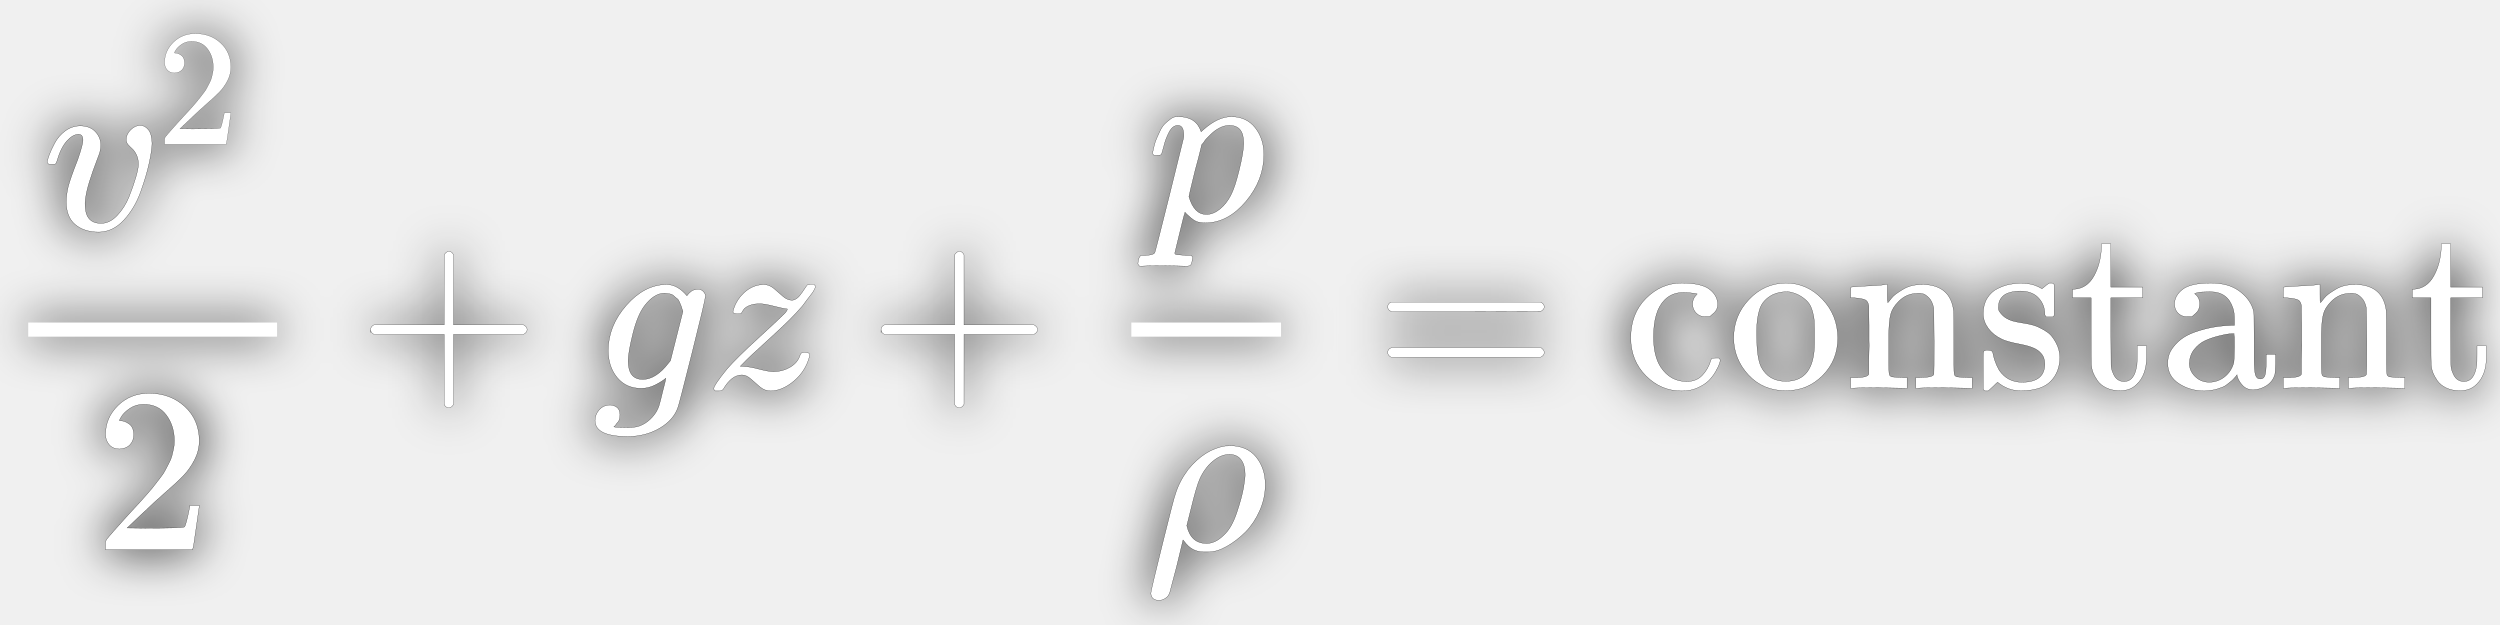
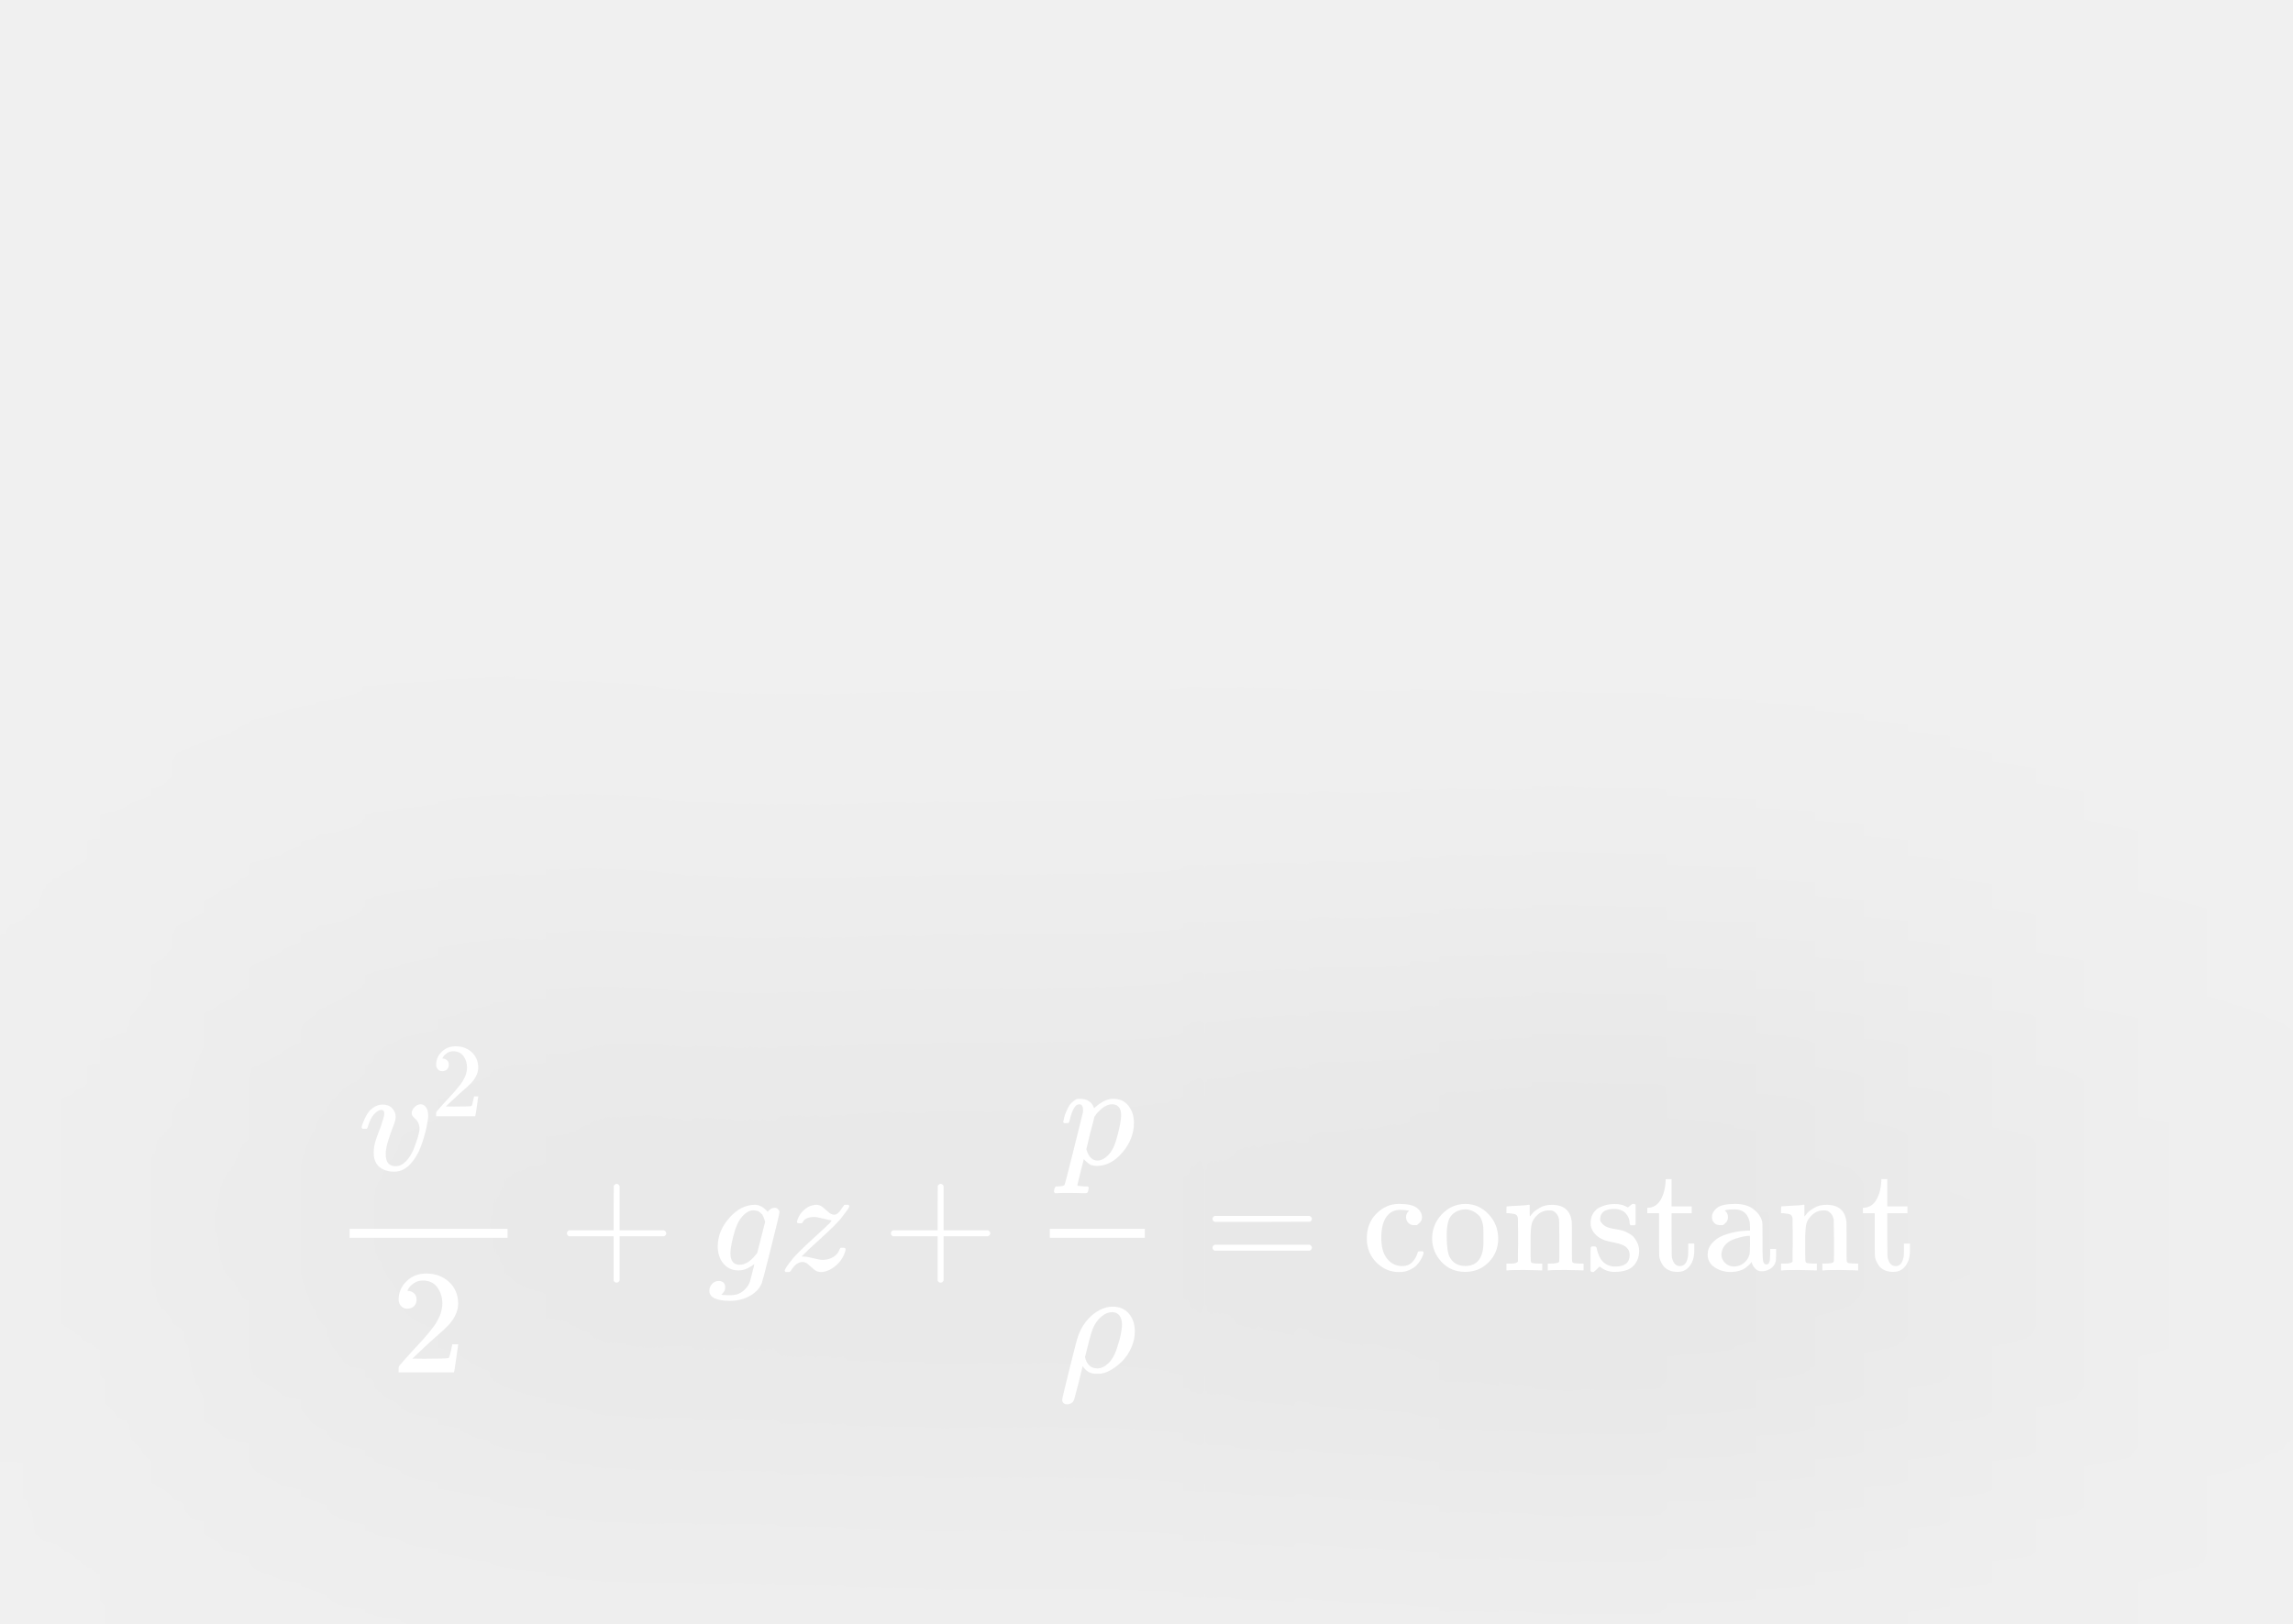
- <svg xmlns="http://www.w3.org/2000/svg" xmlns:xlink="http://www.w3.org/1999/xlink" width="24.707ex" height="6.176ex" style="vertical-align: -2.338ex;" viewBox="0 -1652.5 10637.9 2659.1" role="img" focusable="false" aria-labelledby="MathJax-SVG-1-Title">
-   <defs aria-hidden="true">
-     <path stroke-width="1" id="E1-MJMATHI-76" d="M173 380Q173 405 154 405Q130 405 104 376T61 287Q60 286 59 284T58 281T56 279T53 278T49 278T41 278H27Q21 284 21 287Q21 294 29 316T53 368T97 419T160 441Q202 441 225 417T249 361Q249 344 246 335Q246 329 231 291T200 202T182 113Q182 86 187 69Q200 26 250 26Q287 26 319 60T369 139T398 222T409 277Q409 300 401 317T383 343T365 361T357 383Q357 405 376 424T417 443Q436 443 451 425T467 367Q467 340 455 284T418 159T347 40T241 -11Q177 -11 139 22Q102 54 102 117Q102 148 110 181T151 298Q173 362 173 380Z" />
-     <path stroke-width="1" id="E1-MJMAIN-32" d="M109 429Q82 429 66 447T50 491Q50 562 103 614T235 666Q326 666 387 610T449 465Q449 422 429 383T381 315T301 241Q265 210 201 149L142 93L218 92Q375 92 385 97Q392 99 409 186V189H449V186Q448 183 436 95T421 3V0H50V19V31Q50 38 56 46T86 81Q115 113 136 137Q145 147 170 174T204 211T233 244T261 278T284 308T305 340T320 369T333 401T340 431T343 464Q343 527 309 573T212 619Q179 619 154 602T119 569T109 550Q109 549 114 549Q132 549 151 535T170 489Q170 464 154 447T109 429Z" />
-     <path stroke-width="1" id="E1-MJMAIN-2B" d="M56 237T56 250T70 270H369V420L370 570Q380 583 389 583Q402 583 409 568V270H707Q722 262 722 250T707 230H409V-68Q401 -82 391 -82H389H387Q375 -82 369 -68V230H70Q56 237 56 250Z" />
-     <path stroke-width="1" id="E1-MJMATHI-67" d="M311 43Q296 30 267 15T206 0Q143 0 105 45T66 160Q66 265 143 353T314 442Q361 442 401 394L404 398Q406 401 409 404T418 412T431 419T447 422Q461 422 470 413T480 394Q480 379 423 152T363 -80Q345 -134 286 -169T151 -205Q10 -205 10 -137Q10 -111 28 -91T74 -71Q89 -71 102 -80T116 -111Q116 -121 114 -130T107 -144T99 -154T92 -162L90 -164H91Q101 -167 151 -167Q189 -167 211 -155Q234 -144 254 -122T282 -75Q288 -56 298 -13Q311 35 311 43ZM384 328L380 339Q377 350 375 354T369 368T359 382T346 393T328 402T306 405Q262 405 221 352Q191 313 171 233T151 117Q151 38 213 38Q269 38 323 108L331 118L384 328Z" />
-     <path stroke-width="1" id="E1-MJMATHI-7A" d="M347 338Q337 338 294 349T231 360Q211 360 197 356T174 346T162 335T155 324L153 320Q150 317 138 317Q117 317 117 325Q117 330 120 339Q133 378 163 406T229 440Q241 442 246 442Q271 442 291 425T329 392T367 375Q389 375 411 408T434 441Q435 442 449 442H462Q468 436 468 434Q468 430 463 420T449 399T432 377T418 358L411 349Q368 298 275 214T160 106L148 94L163 93Q185 93 227 82T290 71Q328 71 360 90T402 140Q406 149 409 151T424 153Q443 153 443 143Q443 138 442 134Q425 72 376 31T278 -11Q252 -11 232 6T193 40T155 57Q111 57 76 -3Q70 -11 59 -11H54H41Q35 -5 35 -2Q35 13 93 84Q132 129 225 214T340 322Q352 338 347 338Z" />
-     <path stroke-width="1" id="E1-MJMATHI-70" d="M23 287Q24 290 25 295T30 317T40 348T55 381T75 411T101 433T134 442Q209 442 230 378L240 387Q302 442 358 442Q423 442 460 395T497 281Q497 173 421 82T249 -10Q227 -10 210 -4Q199 1 187 11T168 28L161 36Q160 35 139 -51T118 -138Q118 -144 126 -145T163 -148H188Q194 -155 194 -157T191 -175Q188 -187 185 -190T172 -194Q170 -194 161 -194T127 -193T65 -192Q-5 -192 -24 -194H-32Q-39 -187 -39 -183Q-37 -156 -26 -148H-6Q28 -147 33 -136Q36 -130 94 103T155 350Q156 355 156 364Q156 405 131 405Q109 405 94 377T71 316T59 280Q57 278 43 278H29Q23 284 23 287ZM178 102Q200 26 252 26Q282 26 310 49T356 107Q374 141 392 215T411 325V331Q411 405 350 405Q339 405 328 402T306 393T286 380T269 365T254 350T243 336T235 326L232 322Q232 321 229 308T218 264T204 212Q178 106 178 102Z" />
-     <path stroke-width="1" id="E1-MJMATHI-3C1" d="M58 -216Q25 -216 23 -186Q23 -176 73 26T127 234Q143 289 182 341Q252 427 341 441Q343 441 349 441T359 442Q432 442 471 394T510 276Q510 219 486 165T425 74T345 13T266 -10H255H248Q197 -10 165 35L160 41L133 -71Q108 -168 104 -181T92 -202Q76 -216 58 -216ZM424 322Q424 359 407 382T357 405Q322 405 287 376T231 300Q217 269 193 170L176 102Q193 26 260 26Q298 26 334 62Q367 92 389 158T418 266T424 322Z" />
-     <path stroke-width="1" id="E1-MJMAIN-3D" d="M56 347Q56 360 70 367H707Q722 359 722 347Q722 336 708 328L390 327H72Q56 332 56 347ZM56 153Q56 168 72 173H708Q722 163 722 153Q722 140 707 133H70Q56 140 56 153Z" />
-     <path stroke-width="1" id="E1-MJMAIN-63" d="M370 305T349 305T313 320T297 358Q297 381 312 396Q317 401 317 402T307 404Q281 408 258 408Q209 408 178 376Q131 329 131 219Q131 137 162 90Q203 29 272 29Q313 29 338 55T374 117Q376 125 379 127T395 129H409Q415 123 415 120Q415 116 411 104T395 71T366 33T318 2T249 -11Q163 -11 99 53T34 214Q34 318 99 383T250 448T370 421T404 357Q404 334 387 320Z" />
-     <path stroke-width="1" id="E1-MJMAIN-6F" d="M28 214Q28 309 93 378T250 448Q340 448 405 380T471 215Q471 120 407 55T250 -10Q153 -10 91 57T28 214ZM250 30Q372 30 372 193V225V250Q372 272 371 288T364 326T348 362T317 390T268 410Q263 411 252 411Q222 411 195 399Q152 377 139 338T126 246V226Q126 130 145 91Q177 30 250 30Z" />
-     <path stroke-width="1" id="E1-MJMAIN-6E" d="M41 46H55Q94 46 102 60V68Q102 77 102 91T102 122T103 161T103 203Q103 234 103 269T102 328V351Q99 370 88 376T43 385H25V408Q25 431 27 431L37 432Q47 433 65 434T102 436Q119 437 138 438T167 441T178 442H181V402Q181 364 182 364T187 369T199 384T218 402T247 421T285 437Q305 442 336 442Q450 438 463 329Q464 322 464 190V104Q464 66 466 59T477 49Q498 46 526 46H542V0H534L510 1Q487 2 460 2T422 3Q319 3 310 0H302V46H318Q379 46 379 62Q380 64 380 200Q379 335 378 343Q372 371 358 385T334 402T308 404Q263 404 229 370Q202 343 195 315T187 232V168V108Q187 78 188 68T191 55T200 49Q221 46 249 46H265V0H257L234 1Q210 2 183 2T145 3Q42 3 33 0H25V46H41Z" />
-     <path stroke-width="1" id="E1-MJMAIN-73" d="M295 316Q295 356 268 385T190 414Q154 414 128 401Q98 382 98 349Q97 344 98 336T114 312T157 287Q175 282 201 278T245 269T277 256Q294 248 310 236T342 195T359 133Q359 71 321 31T198 -10H190Q138 -10 94 26L86 19L77 10Q71 4 65 -1L54 -11H46H42Q39 -11 33 -5V74V132Q33 153 35 157T45 162H54Q66 162 70 158T75 146T82 119T101 77Q136 26 198 26Q295 26 295 104Q295 133 277 151Q257 175 194 187T111 210Q75 227 54 256T33 318Q33 357 50 384T93 424T143 442T187 447H198Q238 447 268 432L283 424L292 431Q302 440 314 448H322H326Q329 448 335 442V310L329 304H301Q295 310 295 316Z" />
-     <path stroke-width="1" id="E1-MJMAIN-74" d="M27 422Q80 426 109 478T141 600V615H181V431H316V385H181V241Q182 116 182 100T189 68Q203 29 238 29Q282 29 292 100Q293 108 293 146V181H333V146V134Q333 57 291 17Q264 -10 221 -10Q187 -10 162 2T124 33T105 68T98 100Q97 107 97 248V385H18V422H27Z" />
-     <path stroke-width="1" id="E1-MJMAIN-61" d="M137 305T115 305T78 320T63 359Q63 394 97 421T218 448Q291 448 336 416T396 340Q401 326 401 309T402 194V124Q402 76 407 58T428 40Q443 40 448 56T453 109V145H493V106Q492 66 490 59Q481 29 455 12T400 -6T353 12T329 54V58L327 55Q325 52 322 49T314 40T302 29T287 17T269 6T247 -2T221 -8T190 -11Q130 -11 82 20T34 107Q34 128 41 147T68 188T116 225T194 253T304 268H318V290Q318 324 312 340Q290 411 215 411Q197 411 181 410T156 406T148 403Q170 388 170 359Q170 334 154 320ZM126 106Q126 75 150 51T209 26Q247 26 276 49T315 109Q317 116 318 175Q318 233 317 233Q309 233 296 232T251 223T193 203T147 166T126 106Z" />
-     <filter style="color-interpolation-filters:sRGB;" id="filter32" x="-0.017" y="-0.106" width="1.033" height="1.211">
-       <feFlood result="flood" in="SourceGraphic" flood-opacity="1" flood-color="rgb(0,0,0)" id="feFlood31" />
-       <feGaussianBlur result="blur" in="SourceGraphic" stdDeviation="100" id="feGaussianBlur31" />
-       <feOffset result="offset" in="blur" dx="0" dy="0" id="feOffset31" />
-       <feComposite result="comp1" operator="in" in="flood" in2="offset" id="feComposite31" />
-       <feComposite result="comp2" operator="over" in="SourceGraphic" in2="comp1" id="feComposite32" />
+ <svg xmlns="http://www.w3.org/2000/svg" width="960" height="680" focusable="false" role="img" version="1.1" viewBox="0 0 960 680">
+   <defs>
+     <filter id="b" x="-.47" y="-1.696" width="1.939" height="4.393" style="color-interpolation-filters:sRGB">
+       <feFlood flood-color="rgb(0,0,0)" in="SourceGraphic" result="flood" />
+       <feGaussianBlur in="SourceGraphic" result="blur" stdDeviation="100" />
+       <feOffset dx="0" dy="0" in="blur" result="offset" />
+       <feComposite in="flood" in2="offset" operator="in" result="comp1" />
+       <feComposite in="SourceGraphic" in2="comp1" result="comp2" />
    </filter>
  </defs>
-   <g stroke="currentColor" fill="white" style="filter:url(#filter32)" stroke-width="0" transform="matrix(1 0 0 -1 0 0)" aria-hidden="true">
-     <g transform="translate(120,0)">
-       <rect stroke="none" width="1059" height="60" x="0" y="220" />
-       <g transform="translate(60,676)">
-         <use xlink:href="#E1-MJMATHI-76" x="0" y="0" />
-         <use transform="scale(0.707)" xlink:href="#E1-MJMAIN-32" x="686" y="513" />
-       </g>
-       <use xlink:href="#E1-MJMAIN-32" x="279" y="-687" />
-     </g>
-     <use xlink:href="#E1-MJMAIN-2B" x="1521" y="0" />
-     <use xlink:href="#E1-MJMATHI-67" x="2522" y="0" />
-     <use xlink:href="#E1-MJMATHI-7A" x="3002" y="0" />
-     <use xlink:href="#E1-MJMAIN-2B" x="3693" y="0" />
-     <g transform="translate(4694,0)">
-       <g transform="translate(120,0)">
-         <rect stroke="none" width="637" height="60" x="0" y="220" />
-         <use xlink:href="#E1-MJMATHI-70" x="67" y="714" />
-         <use xlink:href="#E1-MJMATHI-3C1" x="60" y="-686" />
-       </g>
-     </g>
-     <use xlink:href="#E1-MJMAIN-3D" x="5849" y="0" />
-     <g transform="translate(6905,0)">
-       <use xlink:href="#E1-MJMAIN-63" />
-       <use xlink:href="#E1-MJMAIN-6F" x="444" y="0" />
-       <use xlink:href="#E1-MJMAIN-6E" x="945" y="0" />
-       <use xlink:href="#E1-MJMAIN-73" x="1501" y="0" />
-       <use xlink:href="#E1-MJMAIN-74" x="1896" y="0" />
-       <use xlink:href="#E1-MJMAIN-61" x="2285" y="0" />
-       <use xlink:href="#E1-MJMAIN-6E" x="2786" y="0" />
-       <use xlink:href="#E1-MJMAIN-74" x="3342" y="0" />
-     </g>
-   </g>
+   <path d="m780.52 505.76q3.31-0.249 5.121-3.481 1.811-3.233 1.999-7.585v-0.932h2.498v11.439h8.431v2.86h-8.431v8.952q0.062 7.771 0.062 8.766 0 0.995 0.437 1.989 0.874 2.425 3.06 2.425 2.748 0 3.373-4.414 0.062-0.497 0.062-2.86v-2.176h2.498v2.922q0 4.787-2.623 7.274-1.686 1.679-4.372 1.679-2.123 0-3.685-0.746-1.561-0.746-2.373-1.927t-1.187-2.176q-0.375-0.995-0.437-1.989-0.062-0.435-0.062-9.201v-8.517h-4.934v-2.3zm-33.851 23.375h0.874q2.436 0 2.935-0.87v-0.497q0-0.56 0-1.43 0-0.87 0-1.927 0-1.057 0.062-2.425 0.062-1.368 0-2.611 0-1.927 0-4.103 0-2.176-0.062-3.668v-1.43q-0.187-1.181-0.874-1.554-0.687-0.373-2.811-0.56h-1.124v-1.43q0-1.43 0.125-1.43l0.625-0.062q0.625-0.062 1.749-0.124 1.124-0.062 2.311-0.124 1.062-0.062 2.248-0.124 1.187-0.062 1.811-0.186 0.625-0.124 0.687-0.062h0.187v2.487q0 2.362 0.062 2.362 0.062 0 0.312-0.311 0.25-0.311 0.749-0.932 0.5-0.622 1.187-1.119 0.687-0.497 1.811-1.181 1.124-0.684 2.373-0.995 1.249-0.311 3.185-0.311 7.12 0.249 7.932 7.025 0.062 0.435 0.062 8.641v5.346q0 2.362 0.125 2.798 0.125 0.435 0.687 0.622 1.312 0.187 3.06 0.187h0.999v2.86h-0.5l-1.499-0.062q-1.436-0.062-3.123-0.062-1.686 0-2.373-0.062-6.433 0-6.995 0.187h-0.5v-2.86h0.999q3.81 0 3.81-0.995 0.062-0.124 0.062-8.579-0.062-8.393-0.125-8.89-0.375-1.741-1.249-2.611-0.874-0.87-1.499-1.057-0.625-0.187-1.624-0.124-2.811 0-4.934 2.114-1.686 1.679-2.123 3.419-0.437 1.741-0.5 5.16v7.709q0 1.865 0.062 2.487 0.062 0.622 0.187 0.808t0.562 0.373q1.312 0.187 3.06 0.187h0.999v2.86h-0.5l-1.436-0.062q-1.499-0.062-3.185-0.062-1.686 0-2.373-0.062-6.433 0-6.995 0.187h-0.5v-2.86zm-25.294-16.102t-1.374 0q-1.374 0-2.311-0.933-0.937-0.932-0.937-2.425 0-2.176 2.123-3.854 2.123-1.679 7.557-1.679 4.559 0 7.37 1.989 2.811 1.989 3.747 4.725 0.312 0.87 0.312 1.927t0.062 7.149v4.352q0 2.984 0.312 4.103t1.312 1.119q0.937 0 1.249-0.995 0.312-0.995 0.312-3.295v-2.238h2.498v2.425q-0.062 2.487-0.187 2.922-0.562 1.865-2.186 2.922-1.624 1.057-3.435 1.119-1.811 0.062-2.935-1.119-1.124-1.181-1.499-2.611v-0.249l-0.125 0.186q-0.125 0.186-0.312 0.373-0.187 0.187-0.5 0.559-0.312 0.373-0.749 0.684-0.437 0.311-0.937 0.746t-1.124 0.684q-0.625 0.249-1.374 0.497-0.749 0.249-1.624 0.373-0.874 0.124-1.936 0.186-3.747 0-6.745-1.927t-2.998-5.409q0-1.306 0.437-2.487 0.437-1.181 1.686-2.549 1.249-1.368 2.998-2.3 1.749-0.932 4.872-1.741 3.123-0.808 6.87-0.932h0.874v-1.368q0-2.114-0.375-3.108-1.374-4.414-6.058-4.414-1.124 0-2.123 0.062-0.999 0.062-1.561 0.249-0.562 0.186-0.5 0.186 1.374 0.932 1.374 2.735 0 1.554-0.999 2.425zm-0.687 12.371q0 1.927 1.499 3.419 1.499 1.492 3.685 1.554 2.373 0 4.184-1.43 1.811-1.43 2.436-3.73 0.125-0.435 0.187-4.103 0-3.606-0.062-3.606-0.5 0-1.312 0.062-0.812 0.062-2.811 0.559-1.998 0.497-3.622 1.243-1.624 0.746-2.873 2.3-1.249 1.554-1.312 3.73zm-30.478-19.645q3.31-0.249 5.121-3.481 1.811-3.233 1.999-7.585v-0.932h2.498v11.439h8.431v2.86h-8.431v8.952q0.062 7.771 0.062 8.766 0 0.995 0.437 1.989 0.874 2.425 3.06 2.425 2.748 0 3.373-4.414 0.062-0.497 0.062-2.86v-2.176h2.498v2.922q0 4.787-2.623 7.274-1.686 1.679-4.372 1.679-2.123 0-3.685-0.746-1.561-0.746-2.373-1.927-0.812-1.181-1.187-2.176-0.375-0.995-0.437-1.989-0.062-0.435-0.062-9.201v-8.517h-4.934v-2.3zm-7.932 6.59q0-2.487-1.686-4.29-1.686-1.803-4.872-1.803-2.248 0-3.872 0.808-1.874 1.181-1.874 3.233-0.062 0.311 0 0.808 0.062 0.497 0.999 1.492 0.937 0.995 2.686 1.554 1.124 0.311 2.748 0.559 1.624 0.249 2.748 0.559 1.124 0.311 1.999 0.808 1.062 0.497 2.061 1.243t1.999 2.549q0.999 1.803 1.062 3.854 0 3.854-2.373 6.341-2.373 2.487-7.682 2.549h-0.5q-3.248 0-5.996-2.238l-0.5 0.435-0.562 0.559q-0.375 0.373-0.749 0.684l-0.687 0.622h-0.749q-0.187 0-0.562-0.373v-8.517q0-1.306 0.125-1.554 0.125-0.249 0.625-0.311h0.562q0.75 0 0.999 0.249 0.25 0.249 0.312 0.746 0.062 0.497 0.437 1.679 0.375 1.181 1.187 2.611 2.186 3.171 6.058 3.171 6.058 0 6.058-4.849 0-1.803-1.124-2.922-1.249-1.492-5.184-2.238-3.935-0.746-5.184-1.43-2.248-1.057-3.56-2.86-1.312-1.803-1.312-3.854 0-2.425 1.062-4.103 1.062-1.679 2.686-2.487 1.624-0.808 3.123-1.119t2.748-0.311h0.687q2.498 0 4.372 0.932l0.937 0.497 0.562-0.435q0.625-0.559 1.374-1.057h0.749q0.187 0 0.562 0.373v8.206l-0.375 0.373h-1.749q-0.375-0.373-0.375-0.746zm-50.589 16.786h0.874q2.436 0 2.935-0.87v-0.497q0-0.56 0-1.43 0-0.87 0-1.927 0-1.057 0.062-2.425 0.062-1.368 0-2.611 0-1.927 0-4.103 0-2.176-0.062-3.668v-1.43q-0.187-1.181-0.874-1.554-0.687-0.373-2.81-0.56h-1.124v-1.43q0-1.43 0.125-1.43l0.625-0.062q0.625-0.062 1.749-0.124 1.124-0.062 2.311-0.124 1.062-0.062 2.248-0.124t1.811-0.186q0.625-0.124 0.687-0.062h0.187v2.487q0 2.362 0.062 2.362 0.062 0 0.312-0.311 0.25-0.311 0.749-0.932 0.5-0.622 1.187-1.119 0.687-0.497 1.811-1.181 1.124-0.684 2.373-0.995 1.249-0.311 3.185-0.311 7.12 0.249 7.932 7.025 0.062 0.435 0.062 8.641v5.346q0 2.362 0.125 2.798 0.125 0.435 0.687 0.622 1.312 0.187 3.06 0.187h0.999v2.86h-0.5l-1.499-0.062q-1.436-0.062-3.123-0.062-1.686 0-2.373-0.062-6.433 0-6.995 0.187h-0.5v-2.86h0.999q3.81 0 3.81-0.995 0.062-0.124 0.062-8.579-0.062-8.393-0.125-8.89-0.375-1.741-1.249-2.611-0.874-0.87-1.499-1.057-0.625-0.187-1.624-0.124-2.811 0-4.934 2.114-1.686 1.679-2.123 3.419-0.437 1.741-0.5 5.16v7.709q0 1.865 0.062 2.487 0.062 0.622 0.187 0.808 0.125 0.186 0.562 0.373 1.312 0.187 3.06 0.187h0.999v2.86h-0.5l-1.436-0.062q-1.499-0.062-3.185-0.062-1.686 0-2.373-0.062-6.433 0-6.995 0.187h-0.5v-2.86zm-32.102-10.444q0-5.906 4.06-10.196 4.06-4.29 9.806-4.352 5.621 0 9.681 4.228 4.06 4.227 4.122 10.258 0 5.906-3.997 9.947t-9.805 4.041q-6.058 0-9.93-4.165-3.872-4.165-3.935-9.76zm13.865 11.439q7.62 0 7.62-10.133v-3.544q0-1.368-0.062-2.362-0.062-0.995-0.437-2.362-0.375-1.368-0.999-2.238-0.625-0.87-1.936-1.741-1.312-0.87-3.06-1.243-0.312-0.062-0.999-0.062-1.874 0-3.56 0.746-2.686 1.368-3.498 3.792-0.812 2.425-0.812 5.72v1.243q0 5.968 1.187 8.393 1.999 3.792 6.558 3.792zm-20.236-17.096t-1.312 0-2.248-0.933q-0.937-0.932-0.999-2.362 0-1.43 0.937-2.362 0.312-0.311 0.312-0.373 0-0.062-0.625-0.124-1.624-0.249-3.06-0.249-3.06 0-4.996 1.989-2.935 2.922-2.935 9.76 0 5.098 1.936 8.02 2.561 3.792 6.87 3.792 2.561 0 4.122-1.616 1.561-1.616 2.248-3.854 0.125-0.497 0.312-0.622 0.187-0.124 0.999-0.124h0.874q0.375 0.373 0.375 0.559 0 0.249-0.25 0.995-0.25 0.746-0.999 2.051-0.749 1.306-1.811 2.362-1.062 1.057-2.998 1.927-1.936 0.87-4.309 0.808-5.371 0-9.368-3.979-3.997-3.979-4.059-10.009 0-6.465 4.059-10.506 4.06-4.041 9.431-4.041 5.371 0 7.495 1.679 2.123 1.679 2.123 3.979 0 1.43-1.062 2.3zm-85.564-2.611q0-0.808 0.874-1.243h39.784q0.937 0.497 0.937 1.243 0 0.684-0.874 1.181l-19.861 0.062h-19.861q-0.999-0.311-0.999-1.243zm0 12.061q0-0.932 0.999-1.243h39.722q0.874 0.622 0.874 1.243 0 0.808-0.937 1.243h-39.784q-0.874-0.435-0.874-1.243zm-60.769 65.588q-2.061 0-2.186-1.865 0-0.622 3.123-13.18 3.123-12.558 3.373-12.931 0.999-3.419 3.435-6.652 4.372-5.346 9.93-6.217 0.125 0 0.5 0 0.375 0 0.625-0.062 4.559 0 6.995 2.984 2.436 2.984 2.436 7.336 0 3.544-1.499 6.901-1.499 3.357-3.81 5.657-2.311 2.3-4.996 3.792-2.686 1.492-4.934 1.43h-1.124q-3.185 0-5.184-2.797l-0.312-0.373-1.686 6.963q-1.561 6.03-1.811 6.838-0.25 0.808-0.749 1.306-0.999 0.87-2.123 0.87zm22.859-33.446q0-2.3-1.062-3.73-1.062-1.43-3.123-1.43-2.186 0-4.372 1.803-2.186 1.803-3.498 4.725-0.874 1.927-2.373 8.082l-1.062 4.227q1.062 4.725 5.246 4.725 2.373 0 4.622-2.238 2.061-1.865 3.435-5.968 1.374-4.103 1.811-6.714 0.437-2.611 0.375-3.481zm-24.607-84.86q0.062-0.186 0.125-0.497 0.062-0.311 0.312-1.368 0.25-1.057 0.625-1.927 0.375-0.87 0.937-2.051 0.562-1.181 1.249-1.865 0.687-0.684 1.624-1.368 0.937-0.684 2.061-0.559 4.684 0 5.996 3.979l0.625-0.559q3.872-3.419 7.37-3.419 4.059 0 6.37 2.922 2.311 2.922 2.311 7.087 0 6.714-4.747 12.372-4.747 5.657-10.742 5.719-1.374 0-2.436-0.373-0.687-0.311-1.437-0.933-0.749-0.622-1.187-1.057l-0.437-0.497q-0.062 0.062-1.374 5.409-1.312 5.346-1.312 5.409 0 0.373 0.5 0.435 0.5 0.062 2.311 0.186h1.561q0.375 0.435 0.375 0.559 0 0.124-0.187 1.119-0.187 0.746-0.375 0.932-0.187 0.187-0.812 0.249-0.125 0-0.687 0-0.562 0-2.123-0.062-1.561-0.062-3.872-0.062-4.372 0-5.559 0.124h-0.5q-0.437-0.435-0.437-0.684 0.125-1.679 0.812-2.176h1.249q2.123-0.062 2.436-0.746 0.187-0.373 3.81-14.858 3.622-14.485 3.81-15.356 0.062-0.311 0.062-0.87 0-2.549-1.561-2.549-1.374 0-2.311 1.741-0.937 1.741-1.437 3.792-0.5 2.052-0.749 2.238-0.125 0.124-0.999 0.124h-0.874q-0.375-0.373-0.375-0.559zm9.681 11.501q1.374 4.725 4.622 4.725 1.874 0 3.622-1.43 1.749-1.43 2.873-3.606 1.124-2.114 2.248-6.714 1.124-4.6 1.187-6.838v-0.373q0-4.601-3.81-4.601-0.687 0-1.374 0.187-0.687 0.186-1.374 0.559-0.687 0.373-1.249 0.808-0.562 0.435-1.062 0.932-0.5 0.497-0.937 0.932-0.437 0.435-0.687 0.87-0.25 0.435-0.5 0.622l-0.187 0.249q0 0.062-0.187 0.87-0.187 0.808-0.687 2.735-0.5 1.927-0.874 3.233-1.624 6.59-1.624 6.838zm-15.302 37.052h39.784v-3.73h-39.784zm-66.515-1.057t0-0.808q0-0.808 0.874-1.243h18.674v-9.325l0.062-9.325q0.625-0.808 1.187-0.808 0.812 0 1.249 0.932v18.526h18.612q0.937 0.497 0.937 1.243t-0.937 1.243h-18.612v18.526q-0.5 0.87-1.124 0.87h-0.25q-0.749 0-1.124-0.87v-18.526h-18.674q-0.874-0.435-0.874-1.243zm-24.982-6.279q-0.625 0-3.31-0.684-2.686-0.684-3.935-0.684t-2.123 0.249q-0.874 0.249-1.437 0.622-0.562 0.373-0.749 0.684-0.187 0.311-0.437 0.684l-0.125 0.249q-0.187 0.187-0.937 0.187-1.312 0-1.312-0.497 0-0.311 0.187-0.87 0.812-2.425 2.686-4.165 1.874-1.741 4.122-2.114 0.749-0.124 1.062-0.124 1.561 0 2.81 1.057 1.249 1.057 2.373 2.051 1.124 0.995 2.373 1.057 1.374 0 2.748-2.051 1.374-2.052 1.437-2.052 0.062-0.062 0.937-0.062h0.812q0.375 0.373 0.375 0.497 0 0.249-0.312 0.87-0.312 0.622-0.874 1.306-0.562 0.684-1.062 1.368-0.5 0.684-0.874 1.181l-0.437 0.559q-2.686 3.171-8.494 8.393-5.808 5.222-7.182 6.714l-0.749 0.746 0.937 0.062q1.374 0 3.997 0.684 2.623 0.684 3.935 0.684 2.373 0 4.372-1.181 1.999-1.181 2.623-3.108 0.25-0.559 0.437-0.684 0.187-0.124 0.937-0.124 1.187 0 1.187 0.622 0 0.311-0.062 0.559-1.062 3.854-4.122 6.403-3.06 2.549-6.121 2.611-1.624 0-2.873-1.057-1.249-1.057-2.436-2.114-1.187-1.057-2.373-1.057-2.748 0-4.934 3.73-0.375 0.497-1.062 0.497h-1.124q-0.375-0.373-0.375-0.559 0-0.932 3.622-5.346 2.436-2.797 8.244-8.082 5.808-5.284 7.182-6.714 0.749-0.995 0.437-0.995zm-32.227 18.34q-0.937 0.808-2.748 1.741-1.811 0.932-3.81 0.932-3.935 0-6.308-2.798-2.373-2.798-2.436-7.149 0-6.528 4.809-11.998t10.68-5.533q2.935 0 5.434 2.984l0.187-0.249q0.125-0.186 0.312-0.373t0.562-0.497q0.375-0.311 0.812-0.435 0.437-0.124 0.999-0.186 0.874 0 1.436 0.559 0.562 0.559 0.625 1.181 0 0.932-3.56 15.045-3.56 14.112-3.747 14.423-1.124 3.357-4.809 5.533-3.685 2.176-8.431 2.238-8.806 0-8.806-4.227 0-1.616 1.124-2.86 1.124-1.243 2.873-1.243 0.937 0 1.749 0.559 0.812 0.56 0.874 1.927 0 0.622-0.125 1.181-0.125 0.559-0.437 0.87-0.312 0.311-0.5 0.622-0.187 0.311-0.437 0.497l-0.125 0.124h0.062q0.625 0.187 3.747 0.187 2.373 0 3.747-0.746 1.436-0.684 2.686-2.051 1.249-1.368 1.749-2.922 0.375-1.181 0.999-3.854 0.812-2.984 0.812-3.482zm4.559-17.718-0.25-0.684q-0.187-0.684-0.312-0.933-0.125-0.249-0.375-0.87-0.25-0.622-0.625-0.87-0.375-0.249-0.812-0.684-0.437-0.435-1.124-0.559-0.687-0.124-1.374-0.187-2.748 0-5.309 3.295-1.874 2.425-3.123 7.398-1.249 4.973-1.249 7.212 0 4.911 3.872 4.911 3.498 0 6.87-4.352l0.5-0.622zm-83.003 5.657t0-0.808q0-0.808 0.874-1.243h18.674v-9.325l0.062-9.325q0.625-0.808 1.187-0.808 0.812 0 1.249 0.932v18.526h18.612q0.937 0.497 0.937 1.243t-0.937 1.243h-18.612v18.526q-0.5 0.87-1.124 0.87h-0.25q-0.749 0-1.124-0.87v-18.526h-18.674q-0.874-0.435-0.874-1.243zm-66.765 30.773q-1.686 0-2.686-1.119-0.999-1.119-0.999-2.735 0-4.414 3.31-7.647 3.31-3.233 8.244-3.233 5.683 0 9.493 3.481 3.81 3.481 3.872 9.014 0 2.673-1.249 5.098-1.249 2.425-2.998 4.227-1.749 1.803-4.996 4.601-2.248 1.927-6.245 5.72l-3.685 3.481 4.747 0.062q9.805 0 10.43-0.311 0.437-0.124 1.499-5.533v-0.187h2.498v0.187q-0.062 0.186-0.812 5.657-0.749 5.471-0.937 5.719v0.186h-23.171v-1.927q0-0.435 0.375-0.932 0.375-0.497 1.874-2.176 1.811-1.989 3.123-3.481 0.562-0.622 2.123-2.3 1.561-1.679 2.123-2.3 0.562-0.622 1.811-2.051 1.249-1.43 1.749-2.114 0.5-0.684 1.436-1.865t1.312-1.989q0.375-0.808 0.937-1.803 0.562-0.995 0.812-1.989 0.25-0.995 0.437-1.865 0.187-0.87 0.187-2.051 0-3.917-2.123-6.776-2.123-2.86-6.058-2.86-2.061 0-3.622 1.057-1.561 1.057-2.186 2.051-0.625 0.995-0.625 1.181 0 0.062 0.312 0.062 1.124 0 2.311 0.87 1.187 0.87 1.187 2.86 0 1.554-0.999 2.611-0.999 1.057-2.811 1.119zm14.619-99.469q-1.192 0-1.899-0.791-0.706-0.791-0.706-1.934 0-3.121 2.34-5.406 2.34-2.285 5.829-2.285 4.018 0 6.712 2.461 2.693 2.461 2.738 6.373 0 1.89-0.883 3.604-0.883 1.714-2.119 2.989-1.236 1.275-3.532 3.253-1.59 1.363-4.416 4.044l-2.605 2.461 3.356 0.044q6.933 0 7.374-0.22 0.309-0.088 1.06-3.912v-0.132h1.766v0.132q-0.044 0.132-0.574 4-0.53 3.868-0.662 4.044v0.132h-16.382v-1.363q0-0.308 0.265-0.659t1.325-1.538q1.28-1.407 2.208-2.461 0.397-0.44 1.501-1.626 1.104-1.187 1.501-1.626 0.397-0.44 1.28-1.45t1.236-1.494q0.353-0.483 1.016-1.319 0.662-0.835 0.927-1.407 0.265-0.571 0.662-1.275 0.397-0.703 0.574-1.407 0.177-0.703 0.309-1.319 0.132-0.615 0.132-1.45 0-2.769-1.501-4.791-1.501-2.022-4.283-2.022-1.457 0-2.561 0.747-1.104 0.747-1.545 1.45-0.442 0.703-0.442 0.835 0 0.044 0.221 0.044 0.795 0 1.634 0.615 0.839 0.615 0.839 2.022 0 1.099-0.706 1.846-0.706 0.747-1.987 0.791zm-24.299 17.78q0-1.554-1.187-1.554-1.499 0-3.123 1.803-1.624 1.803-2.686 5.533-0.062 0.062-0.125 0.186-0.062 0.124-0.062 0.186t-0.125 0.124q-0.125 0.062-0.187 0.062-0.062 0-0.25 0-0.187 0-0.5 0h-0.874q-0.375-0.373-0.375-0.559 0-0.435 0.5-1.803 0.5-1.368 1.499-3.233 0.999-1.865 2.748-3.171t3.935-1.368q2.623 0 4.059 1.492 1.437 1.492 1.499 3.482 0 1.057-0.187 1.616 0 0.373-0.937 2.735t-1.936 5.533-1.124 5.533q0 1.679 0.312 2.735 0.812 2.673 3.935 2.673 2.311 0 4.309-2.114 1.999-2.114 3.123-4.911 1.124-2.798 1.811-5.16 0.687-2.362 0.687-3.419 0-1.43-0.5-2.487-0.5-1.057-1.124-1.616-0.625-0.559-1.124-1.119-0.5-0.56-0.5-1.368 0-1.368 1.187-2.549 1.187-1.181 2.561-1.181 1.187 0 2.123 1.119 0.937 1.119 0.999 3.606 0 1.679-0.749 5.16-0.749 3.481-2.311 7.771-1.561 4.29-4.434 7.398-2.873 3.108-6.62 3.171-3.997 0-6.37-2.051-2.311-1.989-2.311-5.906 0-1.927 0.5-3.979 0.5-2.051 2.561-7.274 1.374-3.979 1.374-5.098zm-14.552 51.973h66.14v-3.73h-66.14z" style="fill:#fff;filter:url(#b)" />
</svg>
